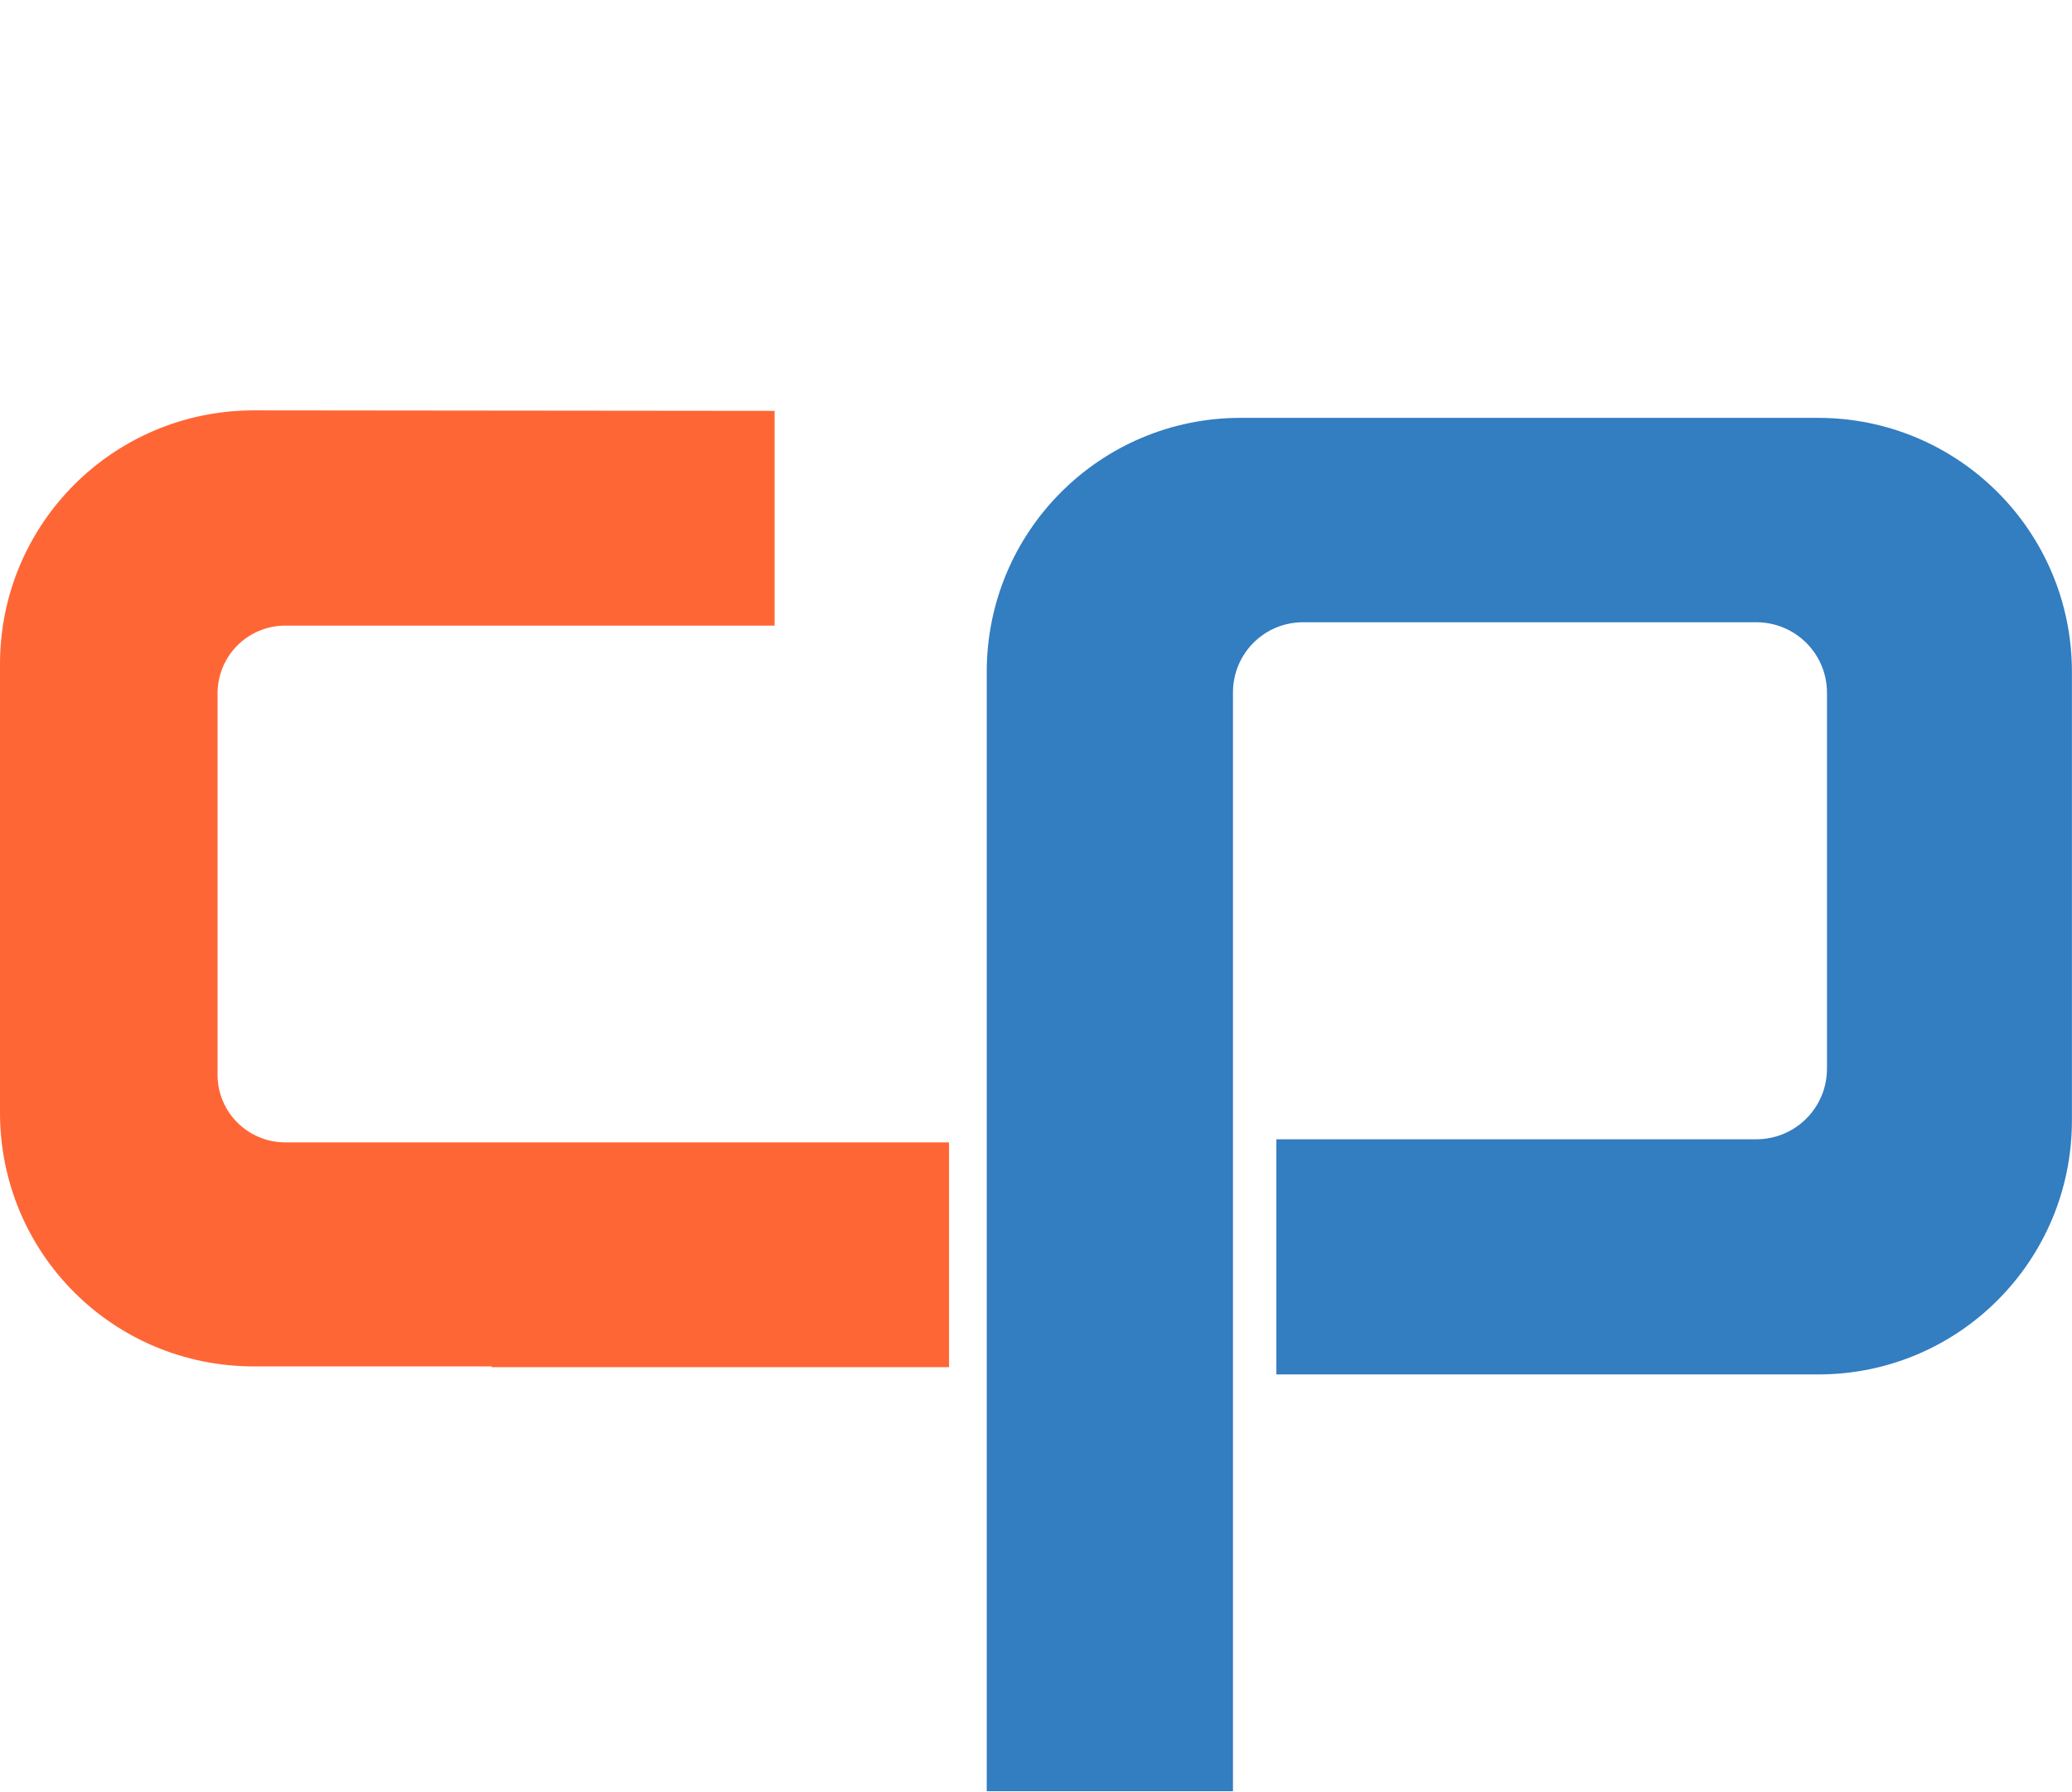
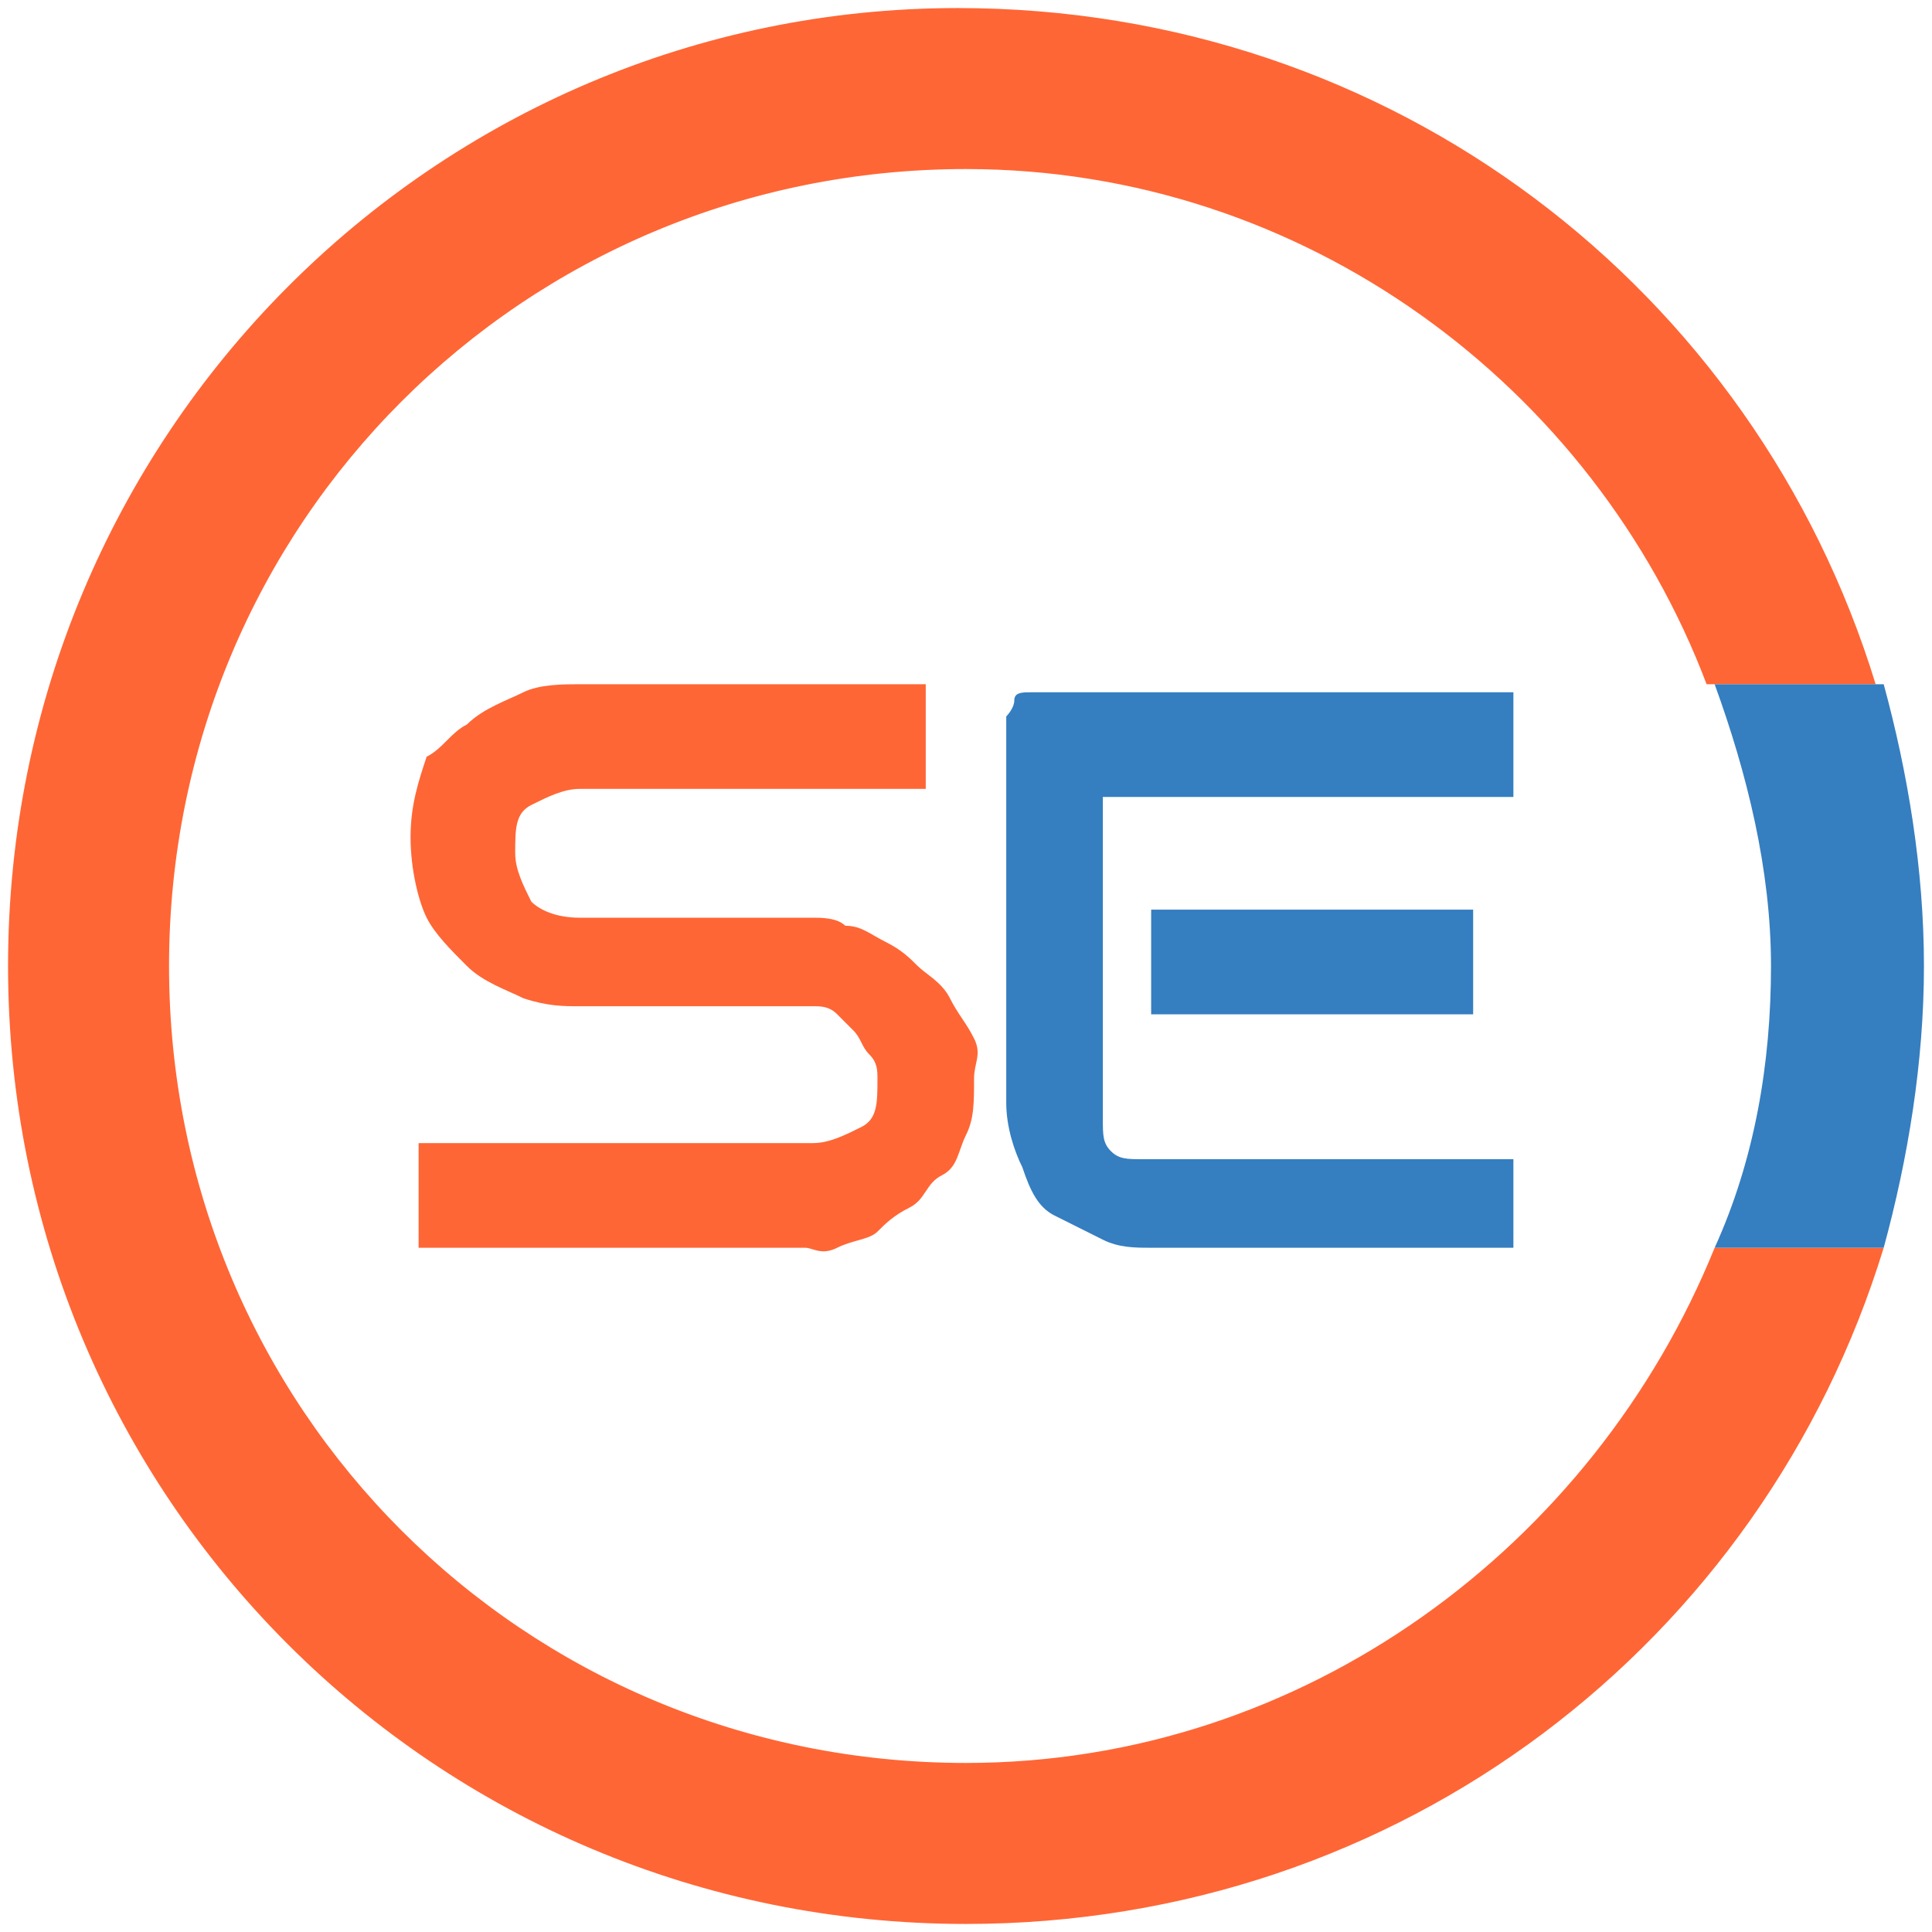
- <svg xmlns="http://www.w3.org/2000/svg" width="219.96" height="190.15" viewBox="0 0 80.193 69.323">
-   <path d="m48.02 16.17c-5.44 0-9.83 4.4-9.83 9.83v43.32h9.53v-27.84-0.14-14.54c0-1.5 1.2-2.72 2.72-2.72h17.53c1.52 0 2.74 1.22 2.74 2.73v14.54c0 1.52-1.22 2.74-2.74 2.74h-18.57v9.1h20.97c5.44 0 9.82-4.4 9.82-9.83v-17.36c0-5.44-4.4-9.83-9.83-9.83z" fill="#337dc1" />
-   <path d="M9.83 15.88C4.38 15.88 0 20.28 0 25.7v17.36c0 5.44 4.38 9.82 9.83 9.82h9.2v.03h17.7v-8.7H11.05c-1.46 0-2.63-1.17-2.63-2.62V26.84c0-1.46 1.17-2.63 2.63-2.63h18.93V15.9z" fill="#ff6635" />
+ <svg xmlns="http://www.w3.org/2000/svg" version="1.1" id="Livello_1" x="0px" y="0px" viewBox="0 0 24 24" style="enable-background:new 0 0 24 24;" xml:space="preserve">
+   <style type="text/css">
+ 	.st0{fill:#FF6635;}
+ 	.st1{fill:#357EC0;}
+ 	.st2{fill:none;}
+ </style>
+   <g>
+     <path class="st0" d="M12.1,13.4c0,0.3,0,0.5-0.1,0.7c-0.1,0.2-0.1,0.4-0.3,0.5s-0.2,0.3-0.4,0.4s-0.3,0.2-0.4,0.3s-0.3,0.1-0.5,0.2   s-0.3,0-0.4,0H5.2v-1.3h4.9c0.2,0,0.4-0.1,0.6-0.2s0.2-0.3,0.2-0.6c0-0.1,0-0.2-0.1-0.3s-0.1-0.2-0.2-0.3s-0.1-0.1-0.2-0.2   s-0.2-0.1-0.3-0.1H7.2c-0.2,0-0.4,0-0.7-0.1c-0.2-0.1-0.5-0.2-0.7-0.4s-0.4-0.4-0.5-0.6s-0.2-0.6-0.2-1s0.1-0.7,0.2-1   C5.5,9.3,5.6,9.1,5.8,9C6,8.8,6.3,8.7,6.5,8.6C6.7,8.5,7,8.5,7.2,8.5h4.3v1.3H7.2c-0.2,0-0.4,0.1-0.6,0.2s-0.2,0.3-0.2,0.6   c0,0.2,0.1,0.4,0.2,0.6c0.1,0.1,0.3,0.2,0.6,0.2h2.9h0c0.1,0,0.3,0,0.4,0.1c0.2,0,0.3,0.1,0.5,0.2s0.3,0.2,0.4,0.3   c0.1,0.1,0.3,0.2,0.4,0.4s0.2,0.3,0.3,0.5S12.1,13.2,12.1,13.4z" />
+     <path class="st1" d="M18.9,15.5h-4.6c-0.2,0-0.4,0-0.6-0.1s-0.4-0.2-0.6-0.3c-0.2-0.1-0.3-0.3-0.4-0.6c-0.1-0.2-0.2-0.5-0.2-0.8   V9.1c0-0.1,0-0.2,0-0.2s0.1-0.1,0.1-0.2s0.1-0.1,0.2-0.1s0.2,0,0.3,0h5.7v1.3h-5.1v4c0,0.2,0,0.3,0.1,0.4s0.2,0.1,0.4,0.1h4.6V15.5   z M18.3,12.6h-4v-1.3h4V12.6z" />
+   </g>
+   <path class="st2" d="M12,2.1c-5.5,0-9.9,4.4-9.9,9.9s4.4,9.9,9.9,9.9c4.2,0,7.8-2.7,9.2-6.4H10.8v-7h10.5C19.8,4.8,16.2,2.1,12,2.1z  " />
+   <path class="st0" d="M12,21.9c-5.5,0-9.9-4.4-9.9-9.9S6.5,2.1,12,2.1c4.2,0,7.8,2.7,9.2,6.4h2.1c-1.5-4.9-6-8.4-11.4-8.4  C5.4,0.1,0.1,5.4,0.1,12S5.4,23.9,12,23.9c5.4,0,9.9-3.5,11.4-8.4h-2.1C19.8,19.2,16.2,21.9,12,21.9z" />
+   <path class="st1" d="M23.4,8.5h-2.1c0.4,1.1,0.7,2.3,0.7,3.5c0,1.2-0.2,2.4-0.7,3.5h2.1c0.3-1.1,0.5-2.3,0.5-3.5  C23.9,10.8,23.7,9.6,23.4,8.5z" />
</svg>
